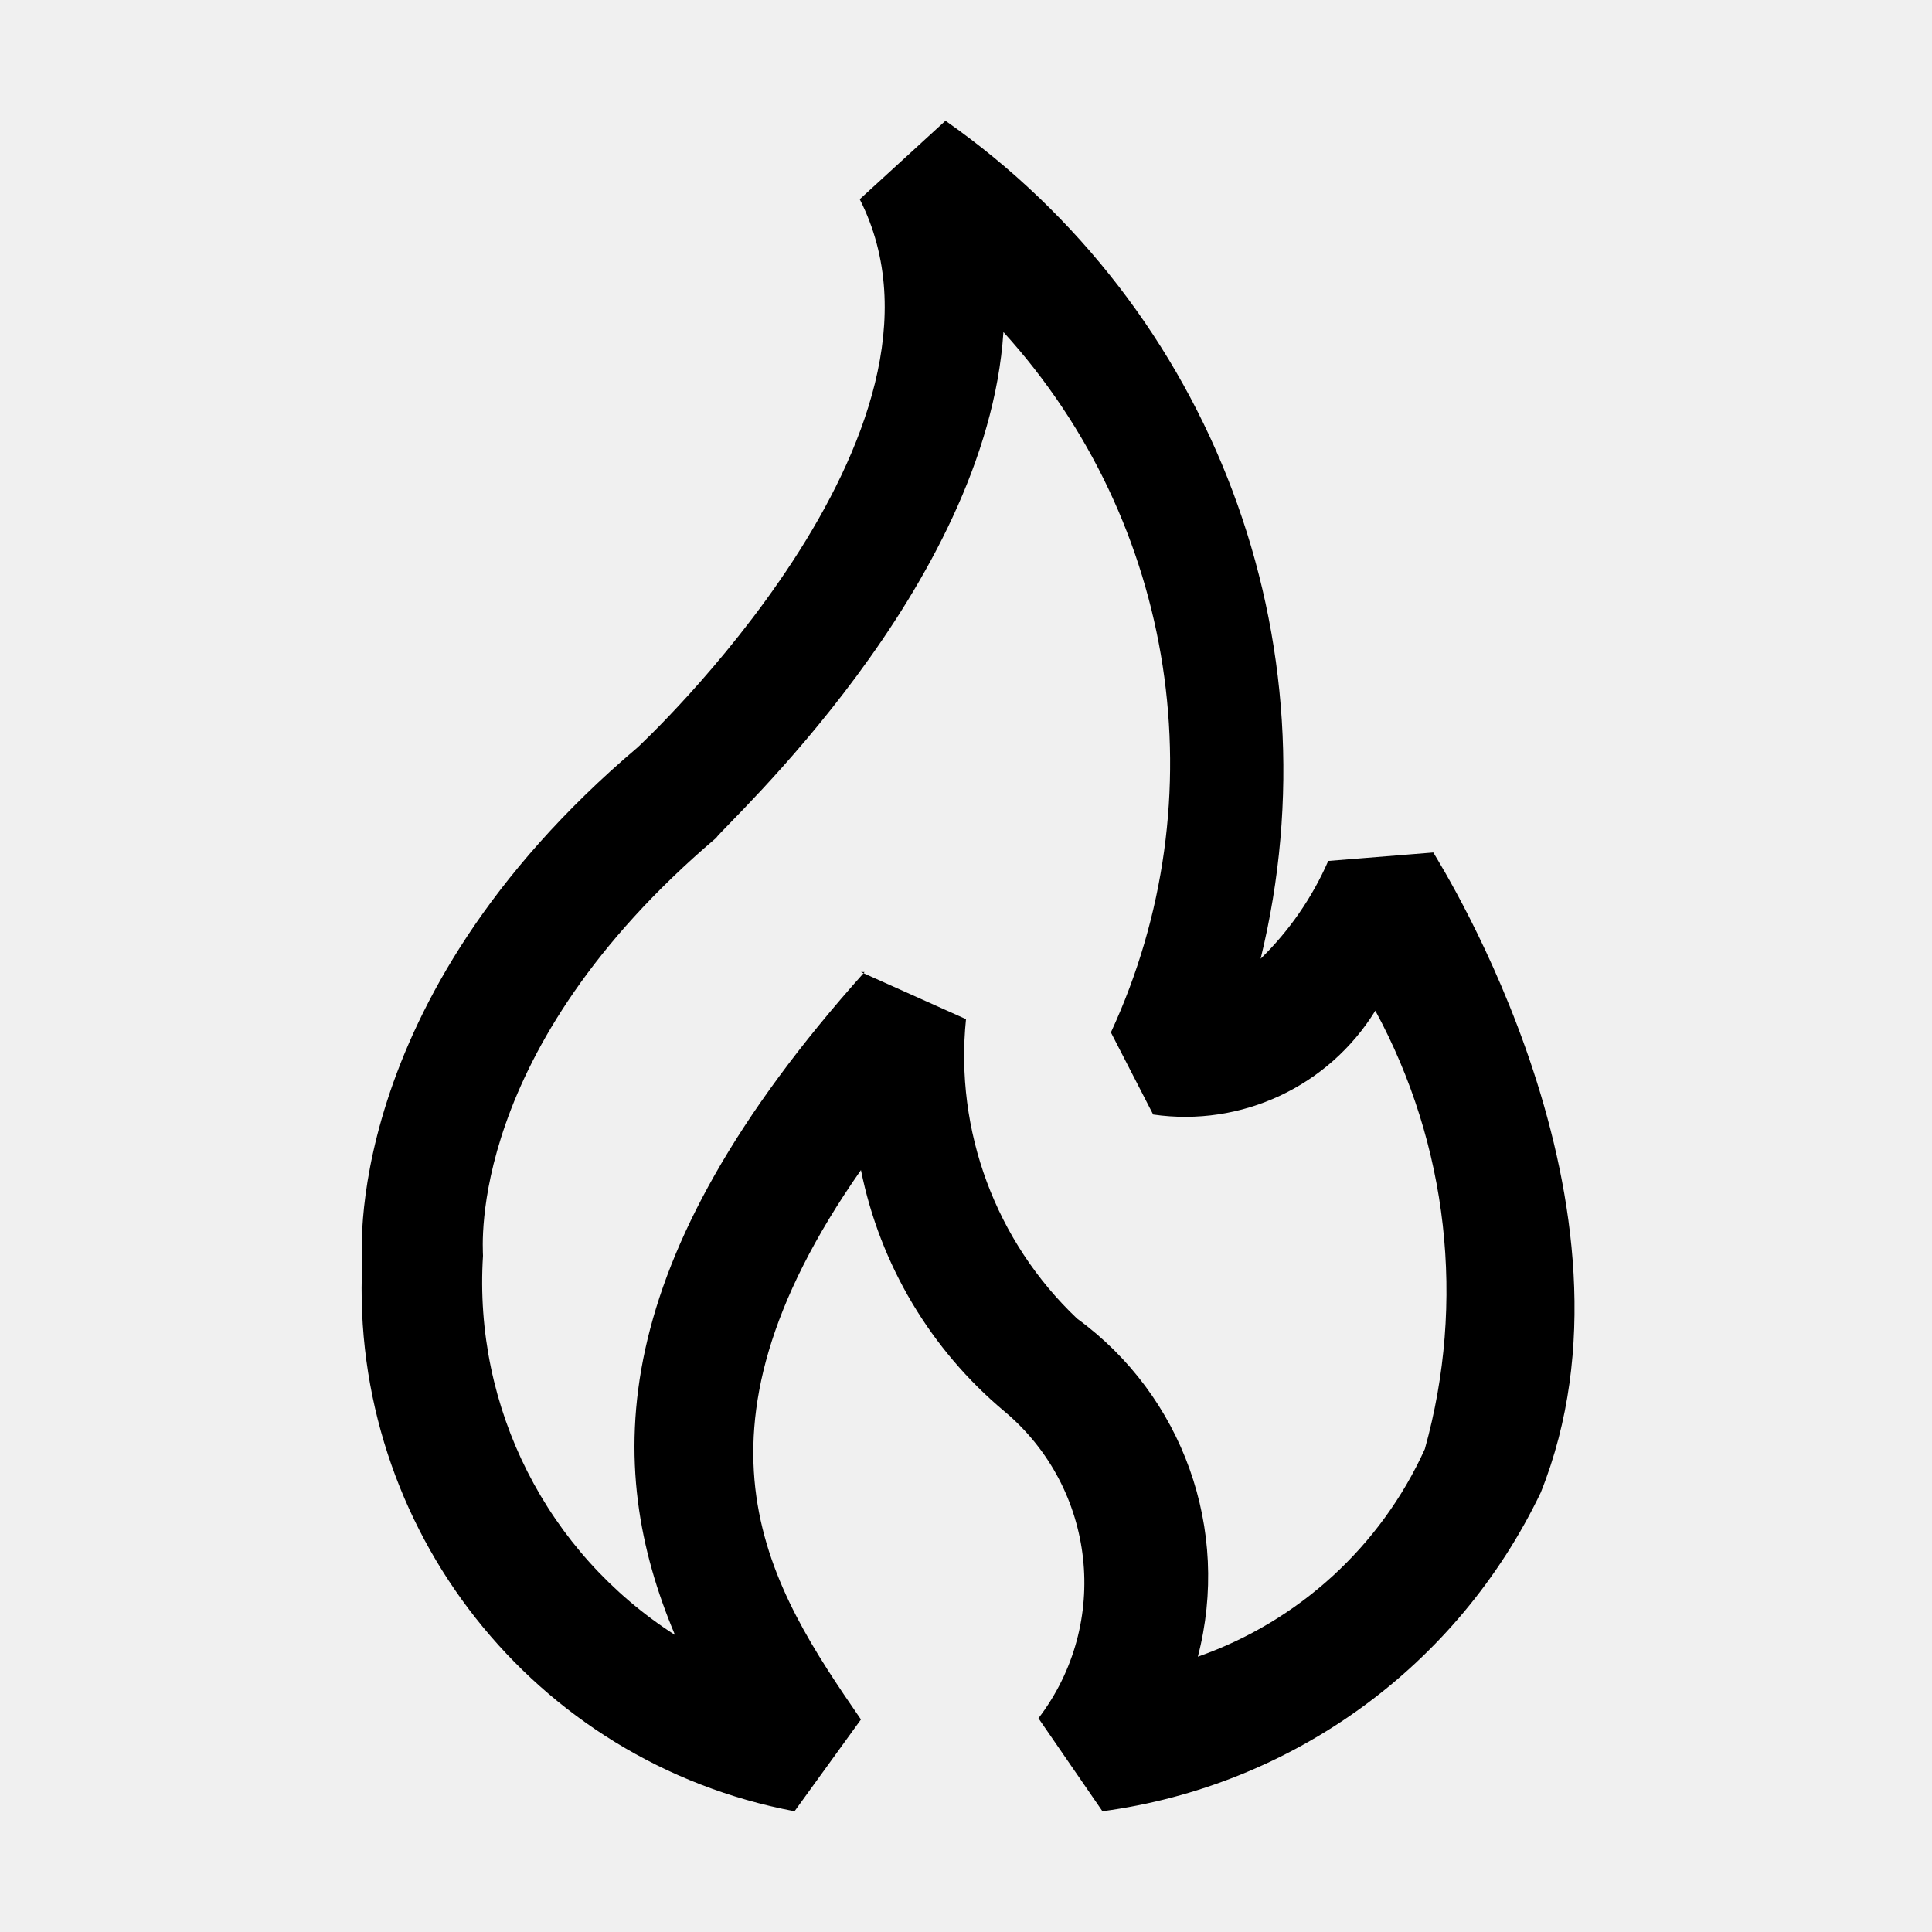
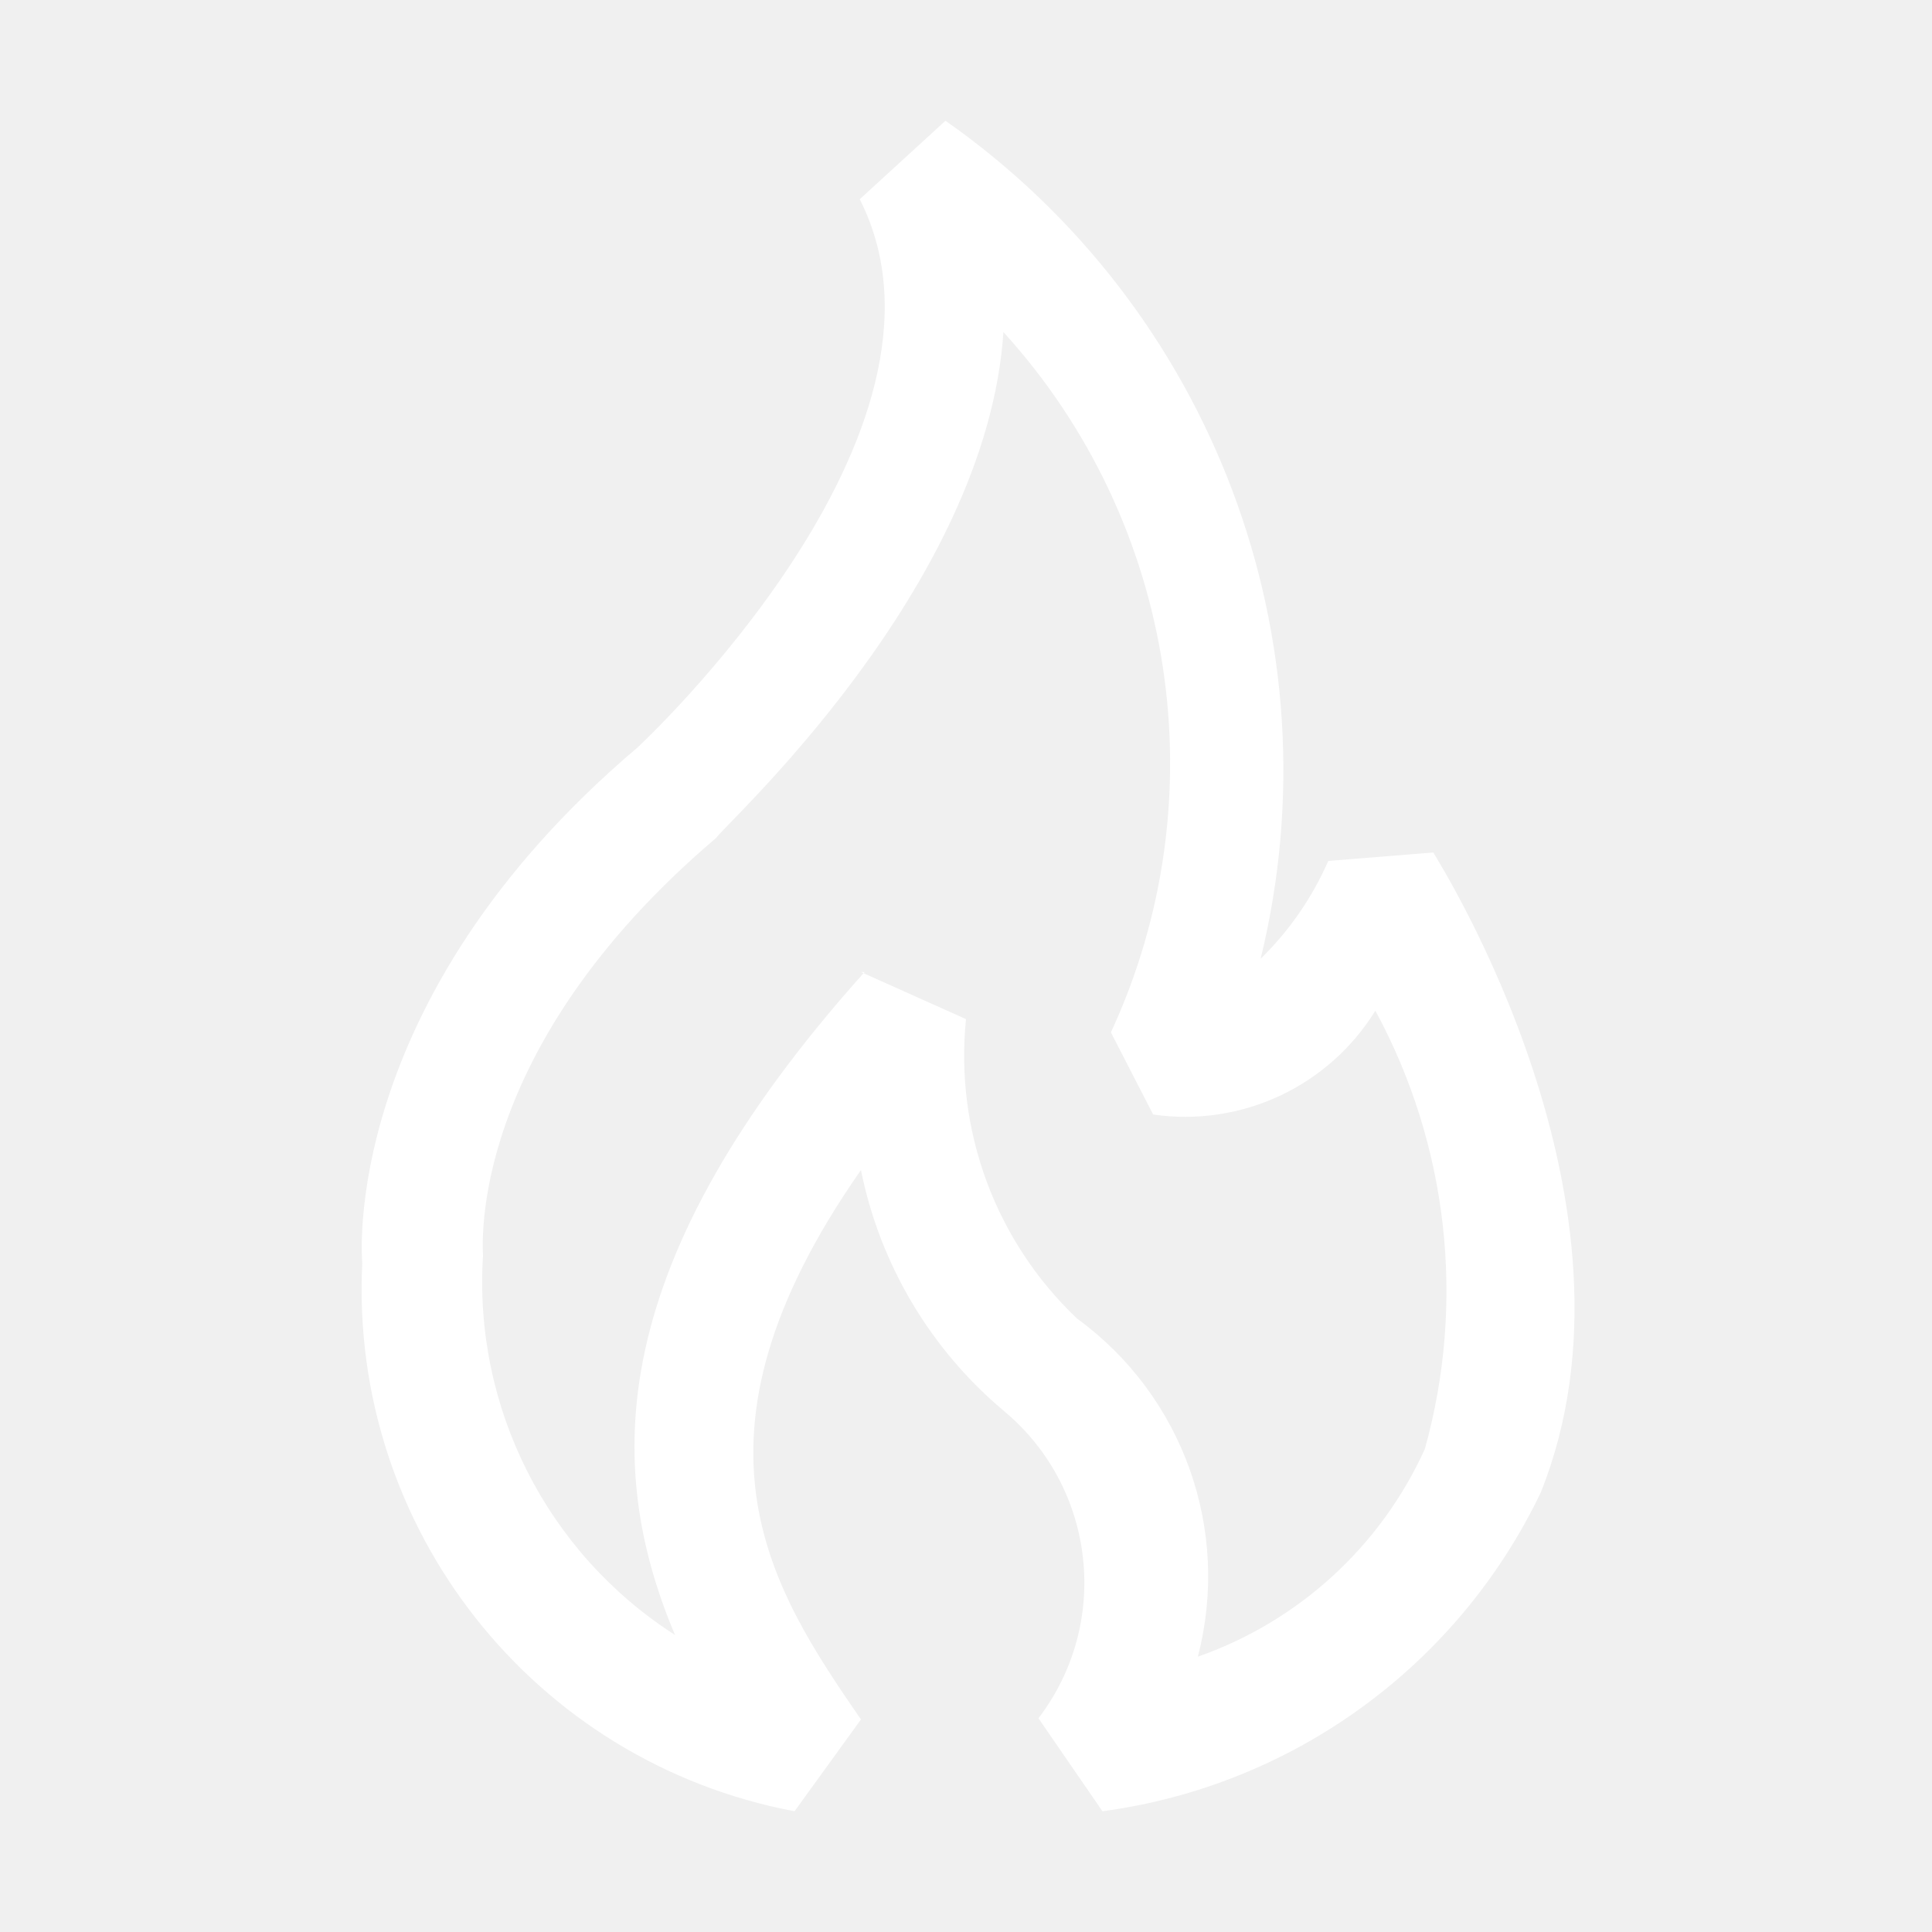
- <svg xmlns="http://www.w3.org/2000/svg" width="16" height="16" viewBox="0 0 16 16" fill="#000000">
+ <svg xmlns="http://www.w3.org/2000/svg" width="16" height="16" viewBox="0 0 16 16" fill="#ffffff">
  <path d="M9.13 15l-.53-.77a1.85 1.85 0 0 0-.28-2.54 3.51 3.51 0 0 1-1.19-2c-1.56 2.23-.75 3.46 0 4.55l-.55.76A4.4 4.4 0 0 1 3 10.46S2.79 8.3 5.28 6.19c0 0 2.82-2.61 1.84-4.54L7.83 1a6.57 6.57 0 0 1 2.61 6.94 2.57 2.57 0 0 0 .56-.81l.87-.07c.07.12 1.84 2.93.89 5.3A4.72 4.72 0 0 1 9.13 15zm-2-6.95l.87.39a3 3 0 0 0 .92 2.48 2.64 2.64 0 0 1 1 2.8A3.241 3.241 0 0 0 11.8 12a4.87 4.87 0 0 0-.41-3.63 1.85 1.85 0 0 1-1.84.86l-.35-.68a5.31 5.31 0 0 0-.89-5.8C8.17 4.87 6 6.83 5.93 6.94 3.86 8.7 4 10.33 4 10.4a3.47 3.47 0 0 0 1.59 3.14C5 12.14 5 10.46 7.16 8.05h-.03z" />
</svg>
